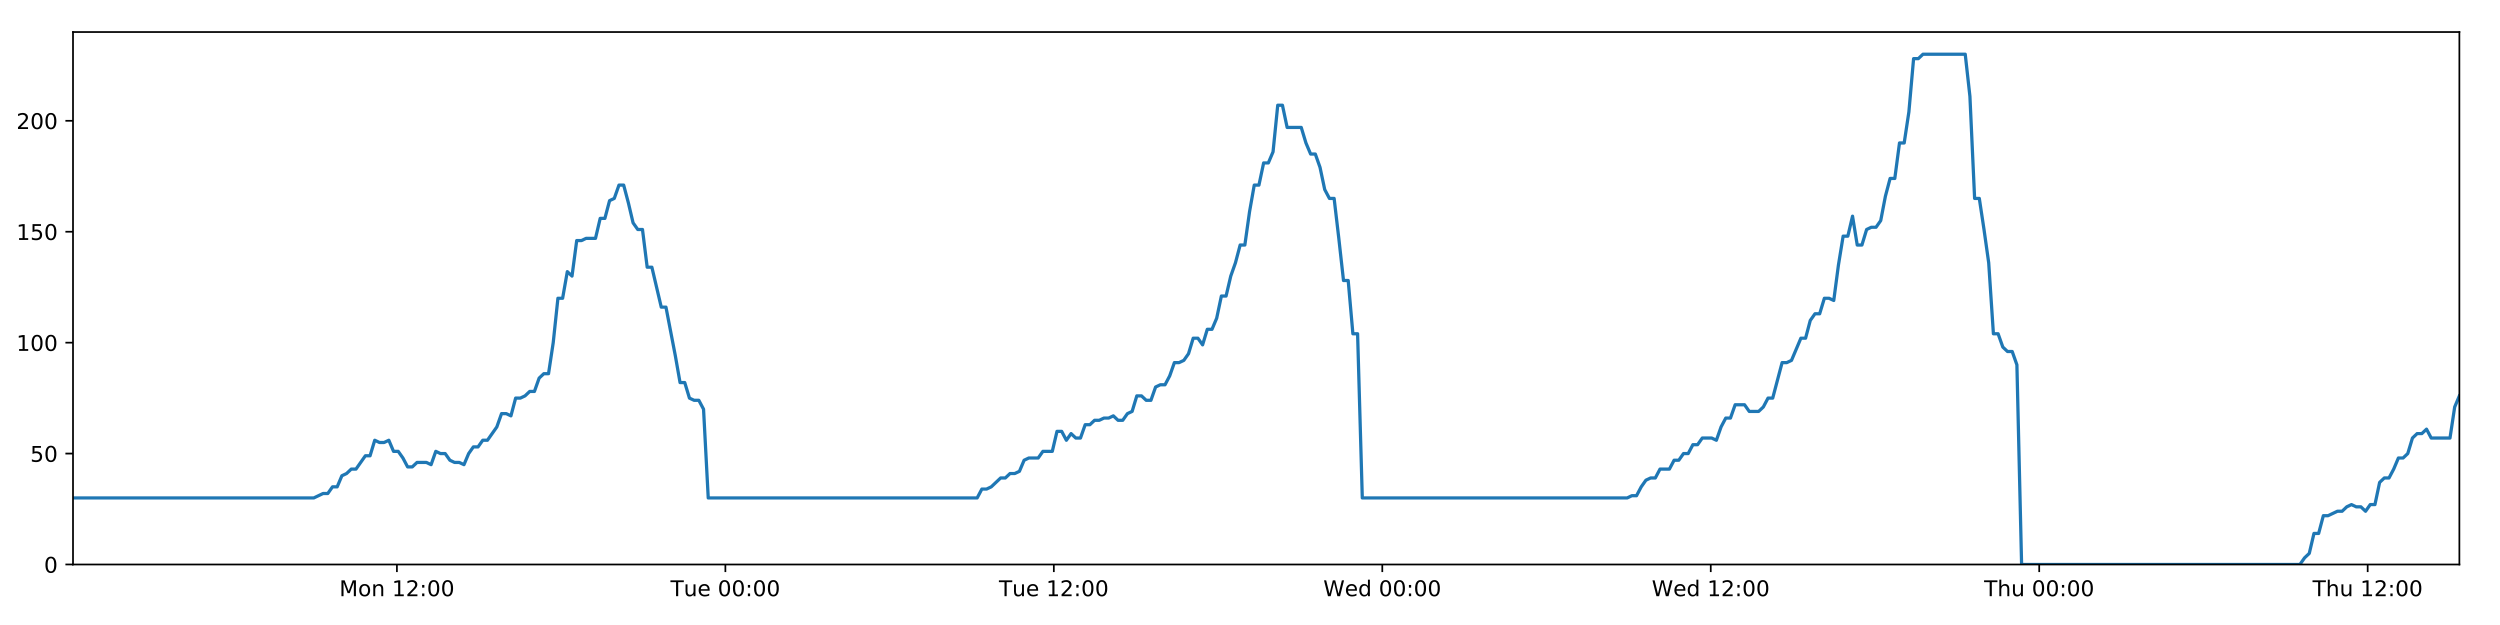
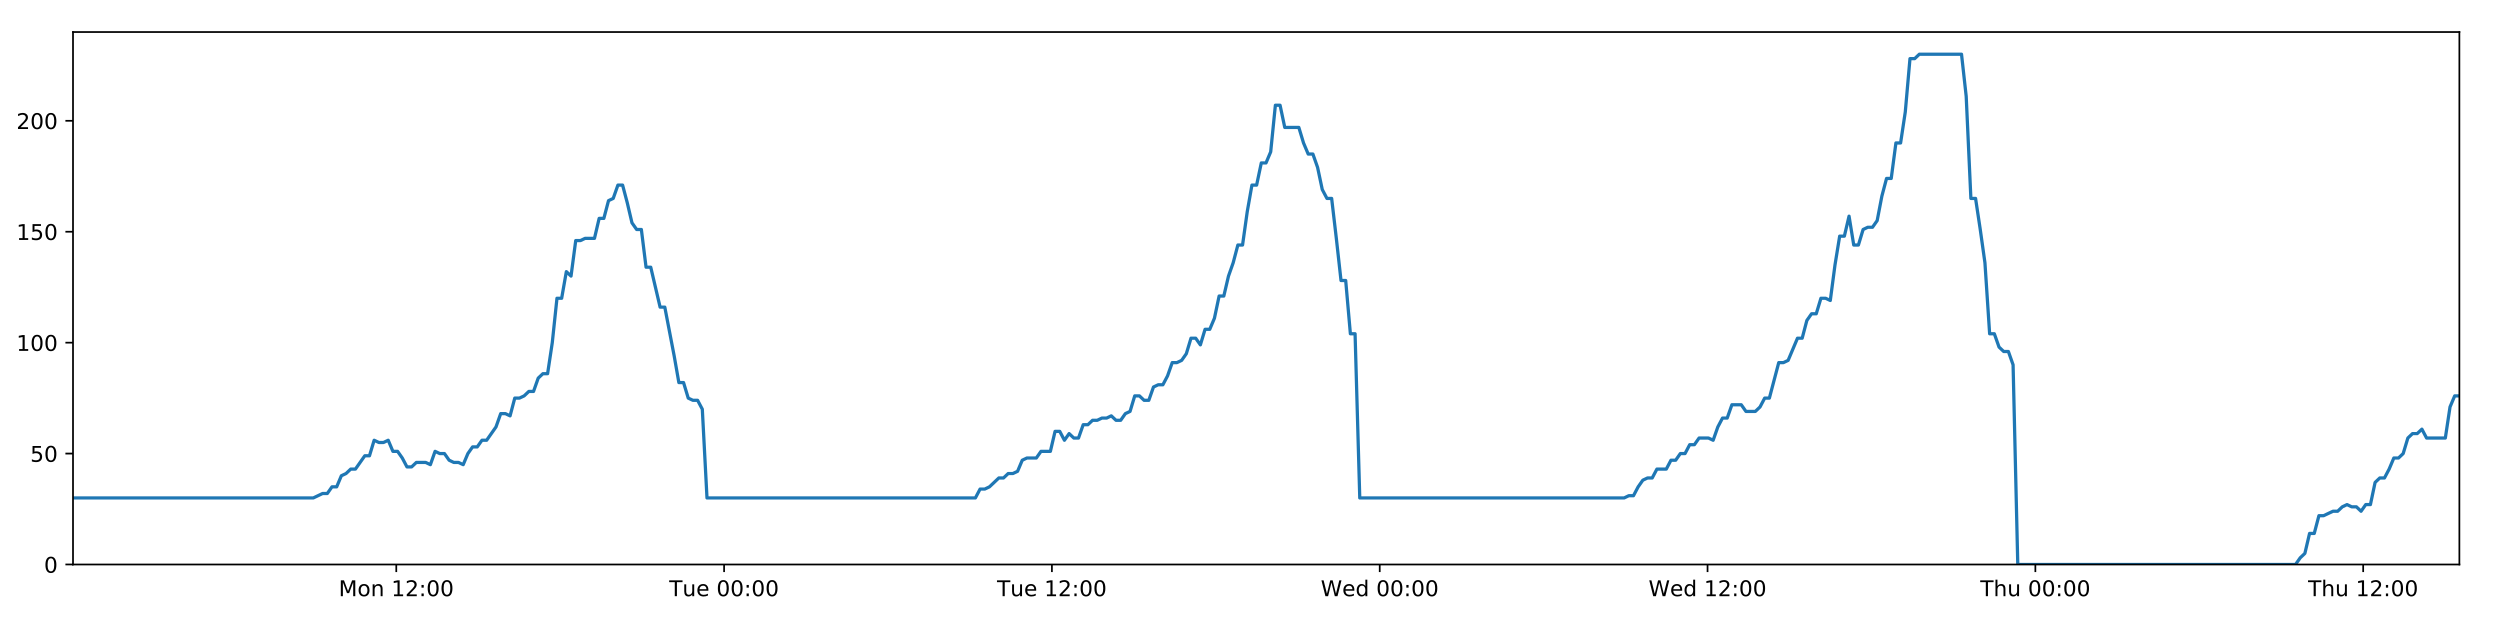
<svg xmlns="http://www.w3.org/2000/svg" xmlns:xlink="http://www.w3.org/1999/xlink" height="288pt" version="1.1" viewBox="0 0 1152 288" width="1152pt">
  <defs>
    <style type="text/css">
*{stroke-linecap:butt;stroke-linejoin:round;}
  </style>
  </defs>
  <g id="figure_1">
    <g id="patch_1">
      <path d="M 0 288  L 1152 288  L 1152 0  L 0 0  z " style="fill:#ffffff;" />
    </g>
    <g id="axes_1">
      <g id="patch_2">
        <path d="M 33.64 260.12  L 1133.28 260.12  L 1133.28 14.76  L 33.64 14.76  z " style="fill:#ffffff;" />
      </g>
      <g id="matplotlib.axis_1">
        <g id="xtick_1">
          <g id="line2d_1">
            <defs>
-               <path d="M 0 0  L 0 3.5  " id="m8f82926d54" style="stroke:#000000;stroke-width:0.8;" />
-             </defs>
-             <g>
-               <use style="stroke:#000000;stroke-width:0.8;" x="182.897" xlink:href="#m8f82926d54" y="260.12" />
+               <path d="M 0 0  L 0 3.5  " id="m506bc67646" style="stroke:#000000;stroke-width:0.8;" />
+             </defs>
+             <g>
+               <use style="stroke:#000000;stroke-width:0.8;" x="182.604" xlink:href="#m506bc67646" y="260.12" />
            </g>
          </g>
          <g id="text_1">
            <defs>
              <path d="M 9.812 72.906  L 24.516 72.906  L 43.109 23.297  L 61.812 72.906  L 76.516 72.906  L 76.516 0  L 66.891 0  L 66.891 64.016  L 48.094 14.016  L 38.188 14.016  L 19.391 64.016  L 19.391 0  L 9.812 0  z " id="DejaVuSans-77" />
              <path d="M 30.609 48.391  Q 23.391 48.391 19.188 42.75  Q 14.984 37.109 14.984 27.297  Q 14.984 17.484 19.156 11.844  Q 23.344 6.203 30.609 6.203  Q 37.797 6.203 41.984 11.859  Q 46.188 17.531 46.188 27.297  Q 46.188 37.016 41.984 42.703  Q 37.797 48.391 30.609 48.391  z M 30.609 56  Q 42.328 56 49.016 48.375  Q 55.719 40.766 55.719 27.297  Q 55.719 13.875 49.016 6.219  Q 42.328 -1.422 30.609 -1.422  Q 18.844 -1.422 12.172 6.219  Q 5.516 13.875 5.516 27.297  Q 5.516 40.766 12.172 48.375  Q 18.844 56 30.609 56  z " id="DejaVuSans-111" />
              <path d="M 54.891 33.016  L 54.891 0  L 45.906 0  L 45.906 32.719  Q 45.906 40.484 42.875 44.328  Q 39.844 48.188 33.797 48.188  Q 26.516 48.188 22.312 43.547  Q 18.109 38.922 18.109 30.906  L 18.109 0  L 9.078 0  L 9.078 54.688  L 18.109 54.688  L 18.109 46.188  Q 21.344 51.125 25.703 53.562  Q 30.078 56 35.797 56  Q 45.219 56 50.047 50.172  Q 54.891 44.344 54.891 33.016  z " id="DejaVuSans-110" />
              <path id="DejaVuSans-32" />
              <path d="M 12.406 8.297  L 28.516 8.297  L 28.516 63.922  L 10.984 60.406  L 10.984 69.391  L 28.422 72.906  L 38.281 72.906  L 38.281 8.297  L 54.391 8.297  L 54.391 0  L 12.406 0  z " id="DejaVuSans-49" />
              <path d="M 19.188 8.297  L 53.609 8.297  L 53.609 0  L 7.328 0  L 7.328 8.297  Q 12.938 14.109 22.625 23.891  Q 32.328 33.688 34.812 36.531  Q 39.547 41.844 41.422 45.531  Q 43.312 49.219 43.312 52.781  Q 43.312 58.594 39.234 62.25  Q 35.156 65.922 28.609 65.922  Q 23.969 65.922 18.812 64.312  Q 13.672 62.703 7.812 59.422  L 7.812 69.391  Q 13.766 71.781 18.938 73  Q 24.125 74.219 28.422 74.219  Q 39.75 74.219 46.484 68.547  Q 53.219 62.891 53.219 53.422  Q 53.219 48.922 51.531 44.891  Q 49.859 40.875 45.406 35.406  Q 44.188 33.984 37.641 27.219  Q 31.109 20.453 19.188 8.297  z " id="DejaVuSans-50" />
              <path d="M 11.719 12.406  L 22.016 12.406  L 22.016 0  L 11.719 0  z M 11.719 51.703  L 22.016 51.703  L 22.016 39.312  L 11.719 39.312  z " id="DejaVuSans-58" />
              <path d="M 31.781 66.406  Q 24.172 66.406 20.328 58.906  Q 16.5 51.422 16.5 36.375  Q 16.5 21.391 20.328 13.891  Q 24.172 6.391 31.781 6.391  Q 39.453 6.391 43.281 13.891  Q 47.125 21.391 47.125 36.375  Q 47.125 51.422 43.281 58.906  Q 39.453 66.406 31.781 66.406  z M 31.781 74.219  Q 44.047 74.219 50.516 64.516  Q 56.984 54.828 56.984 36.375  Q 56.984 17.969 50.516 8.266  Q 44.047 -1.422 31.781 -1.422  Q 19.531 -1.422 13.062 8.266  Q 6.594 17.969 6.594 36.375  Q 6.594 54.828 13.062 64.516  Q 19.531 74.219 31.781 74.219  z " id="DejaVuSans-48" />
            </defs>
-             <g transform="translate(156.3565 274.7184)scale(0.1 -0.1)">
+             <g transform="translate(156.0637 274.7184)scale(0.1 -0.1)">
              <use xlink:href="#DejaVuSans-77" />
              <use x="86.279" xlink:href="#DejaVuSans-111" />
              <use x="147.461" xlink:href="#DejaVuSans-110" />
              <use x="210.84" xlink:href="#DejaVuSans-32" />
              <use x="242.627" xlink:href="#DejaVuSans-49" />
              <use x="306.25" xlink:href="#DejaVuSans-50" />
              <use x="369.873" xlink:href="#DejaVuSans-58" />
              <use x="403.564" xlink:href="#DejaVuSans-48" />
              <use x="467.188" xlink:href="#DejaVuSans-48" />
            </g>
          </g>
        </g>
        <g id="xtick_2">
          <g id="line2d_2">
            <g>
-               <use style="stroke:#000000;stroke-width:0.8;" x="334.252" xlink:href="#m8f82926d54" y="260.12" />
+               <use style="stroke:#000000;stroke-width:0.8;" x="333.662" xlink:href="#m506bc67646" y="260.12" />
            </g>
          </g>
          <g id="text_2">
            <defs>
              <path d="M -0.297 72.906  L 61.375 72.906  L 61.375 64.594  L 35.5 64.594  L 35.5 0  L 25.594 0  L 25.594 64.594  L -0.297 64.594  z " id="DejaVuSans-84" />
              <path d="M 8.5 21.578  L 8.5 54.688  L 17.484 54.688  L 17.484 21.922  Q 17.484 14.156 20.5 10.266  Q 23.531 6.391 29.594 6.391  Q 36.859 6.391 41.078 11.031  Q 45.312 15.672 45.312 23.688  L 45.312 54.688  L 54.297 54.688  L 54.297 0  L 45.312 0  L 45.312 8.406  Q 42.047 3.422 37.719 1  Q 33.406 -1.422 27.688 -1.422  Q 18.266 -1.422 13.375 4.438  Q 8.5 10.297 8.5 21.578  z M 31.109 56  z " id="DejaVuSans-117" />
              <path d="M 56.203 29.594  L 56.203 25.203  L 14.891 25.203  Q 15.484 15.922 20.484 11.062  Q 25.484 6.203 34.422 6.203  Q 39.594 6.203 44.453 7.469  Q 49.312 8.734 54.109 11.281  L 54.109 2.781  Q 49.266 0.734 44.188 -0.344  Q 39.109 -1.422 33.891 -1.422  Q 20.797 -1.422 13.156 6.188  Q 5.516 13.812 5.516 26.812  Q 5.516 40.234 12.766 48.109  Q 20.016 56 32.328 56  Q 43.359 56 49.781 48.891  Q 56.203 41.797 56.203 29.594  z M 47.219 32.234  Q 47.125 39.594 43.094 43.984  Q 39.062 48.391 32.422 48.391  Q 24.906 48.391 20.391 44.141  Q 15.875 39.891 15.188 32.172  z " id="DejaVuSans-101" />
            </defs>
-             <g transform="translate(308.9658 274.7184)scale(0.1 -0.1)">
+             <g transform="translate(308.3761 274.7184)scale(0.1 -0.1)">
              <use xlink:href="#DejaVuSans-84" />
              <use x="60.85" xlink:href="#DejaVuSans-117" />
              <use x="124.229" xlink:href="#DejaVuSans-101" />
              <use x="185.752" xlink:href="#DejaVuSans-32" />
              <use x="217.539" xlink:href="#DejaVuSans-48" />
              <use x="281.162" xlink:href="#DejaVuSans-48" />
              <use x="344.785" xlink:href="#DejaVuSans-58" />
              <use x="378.477" xlink:href="#DejaVuSans-48" />
              <use x="442.1" xlink:href="#DejaVuSans-48" />
            </g>
          </g>
        </g>
        <g id="xtick_3">
          <g id="line2d_3">
            <g>
-               <use style="stroke:#000000;stroke-width:0.8;" x="485.606" xlink:href="#m8f82926d54" y="260.12" />
+               <use style="stroke:#000000;stroke-width:0.8;" x="484.72" xlink:href="#m506bc67646" y="260.12" />
            </g>
          </g>
          <g id="text_3">
-             <g transform="translate(460.3205 274.7184)scale(0.1 -0.1)">
+             <g transform="translate(459.4339 274.7184)scale(0.1 -0.1)">
              <use xlink:href="#DejaVuSans-84" />
              <use x="60.85" xlink:href="#DejaVuSans-117" />
              <use x="124.229" xlink:href="#DejaVuSans-101" />
              <use x="185.752" xlink:href="#DejaVuSans-32" />
              <use x="217.539" xlink:href="#DejaVuSans-49" />
              <use x="281.162" xlink:href="#DejaVuSans-50" />
              <use x="344.785" xlink:href="#DejaVuSans-58" />
              <use x="378.477" xlink:href="#DejaVuSans-48" />
              <use x="442.1" xlink:href="#DejaVuSans-48" />
            </g>
          </g>
        </g>
        <g id="xtick_4">
          <g id="line2d_4">
            <g>
-               <use style="stroke:#000000;stroke-width:0.8;" x="636.961" xlink:href="#m8f82926d54" y="260.12" />
+               <use style="stroke:#000000;stroke-width:0.8;" x="635.778" xlink:href="#m506bc67646" y="260.12" />
            </g>
          </g>
          <g id="text_4">
            <defs>
              <path d="M 3.328 72.906  L 13.281 72.906  L 28.609 11.281  L 43.891 72.906  L 54.984 72.906  L 70.312 11.281  L 85.594 72.906  L 95.609 72.906  L 77.297 0  L 64.891 0  L 49.516 63.281  L 33.984 0  L 21.578 0  z " id="DejaVuSans-87" />
              <path d="M 45.406 46.391  L 45.406 75.984  L 54.391 75.984  L 54.391 0  L 45.406 0  L 45.406 8.203  Q 42.578 3.328 38.25 0.953  Q 33.938 -1.422 27.875 -1.422  Q 17.969 -1.422 11.734 6.484  Q 5.516 14.406 5.516 27.297  Q 5.516 40.188 11.734 48.094  Q 17.969 56 27.875 56  Q 33.938 56 38.25 53.625  Q 42.578 51.266 45.406 46.391  z M 14.797 27.297  Q 14.797 17.391 18.875 11.75  Q 22.953 6.109 30.078 6.109  Q 37.203 6.109 41.297 11.75  Q 45.406 17.391 45.406 27.297  Q 45.406 37.203 41.297 42.844  Q 37.203 48.484 30.078 48.484  Q 22.953 48.484 18.875 42.844  Q 14.797 37.203 14.797 27.297  z " id="DejaVuSans-100" />
            </defs>
-             <g transform="translate(609.772 274.7184)scale(0.1 -0.1)">
+             <g transform="translate(608.5885 274.7184)scale(0.1 -0.1)">
              <use xlink:href="#DejaVuSans-87" />
              <use x="98.799" xlink:href="#DejaVuSans-101" />
              <use x="160.322" xlink:href="#DejaVuSans-100" />
              <use x="223.799" xlink:href="#DejaVuSans-32" />
              <use x="255.586" xlink:href="#DejaVuSans-48" />
              <use x="319.209" xlink:href="#DejaVuSans-48" />
              <use x="382.832" xlink:href="#DejaVuSans-58" />
              <use x="416.523" xlink:href="#DejaVuSans-48" />
              <use x="480.146" xlink:href="#DejaVuSans-48" />
            </g>
          </g>
        </g>
        <g id="xtick_5">
          <g id="line2d_5">
            <g>
-               <use style="stroke:#000000;stroke-width:0.8;" x="788.316" xlink:href="#m8f82926d54" y="260.12" />
+               <use style="stroke:#000000;stroke-width:0.8;" x="786.835" xlink:href="#m506bc67646" y="260.12" />
            </g>
          </g>
          <g id="text_5">
-             <g transform="translate(761.1267 274.7184)scale(0.1 -0.1)">
+             <g transform="translate(759.6463 274.7184)scale(0.1 -0.1)">
              <use xlink:href="#DejaVuSans-87" />
              <use x="98.799" xlink:href="#DejaVuSans-101" />
              <use x="160.322" xlink:href="#DejaVuSans-100" />
              <use x="223.799" xlink:href="#DejaVuSans-32" />
              <use x="255.586" xlink:href="#DejaVuSans-49" />
              <use x="319.209" xlink:href="#DejaVuSans-50" />
              <use x="382.832" xlink:href="#DejaVuSans-58" />
              <use x="416.523" xlink:href="#DejaVuSans-48" />
              <use x="480.146" xlink:href="#DejaVuSans-48" />
            </g>
          </g>
        </g>
        <g id="xtick_6">
          <g id="line2d_6">
            <g>
-               <use style="stroke:#000000;stroke-width:0.8;" x="939.67" xlink:href="#m8f82926d54" y="260.12" />
+               <use style="stroke:#000000;stroke-width:0.8;" x="937.893" xlink:href="#m506bc67646" y="260.12" />
            </g>
          </g>
          <g id="text_6">
            <defs>
              <path d="M 54.891 33.016  L 54.891 0  L 45.906 0  L 45.906 32.719  Q 45.906 40.484 42.875 44.328  Q 39.844 48.188 33.797 48.188  Q 26.516 48.188 22.312 43.547  Q 18.109 38.922 18.109 30.906  L 18.109 0  L 9.078 0  L 9.078 75.984  L 18.109 75.984  L 18.109 46.188  Q 21.344 51.125 25.703 53.562  Q 30.078 56 35.797 56  Q 45.219 56 50.047 50.172  Q 54.891 44.344 54.891 33.016  z " id="DejaVuSans-104" />
            </defs>
-             <g transform="translate(914.2805 274.7184)scale(0.1 -0.1)">
+             <g transform="translate(912.5033 274.7184)scale(0.1 -0.1)">
              <use xlink:href="#DejaVuSans-84" />
              <use x="61.084" xlink:href="#DejaVuSans-104" />
              <use x="124.463" xlink:href="#DejaVuSans-117" />
              <use x="187.842" xlink:href="#DejaVuSans-32" />
              <use x="219.629" xlink:href="#DejaVuSans-48" />
              <use x="283.252" xlink:href="#DejaVuSans-48" />
              <use x="346.875" xlink:href="#DejaVuSans-58" />
              <use x="380.566" xlink:href="#DejaVuSans-48" />
              <use x="444.189" xlink:href="#DejaVuSans-48" />
            </g>
          </g>
        </g>
        <g id="xtick_7">
          <g id="line2d_7">
            <g>
-               <use style="stroke:#000000;stroke-width:0.8;" x="1091.025" xlink:href="#m8f82926d54" y="260.12" />
+               <use style="stroke:#000000;stroke-width:0.8;" x="1088.951" xlink:href="#m506bc67646" y="260.12" />
            </g>
          </g>
          <g id="text_7">
-             <g transform="translate(1065.635 274.7184)scale(0.1 -0.1)">
+             <g transform="translate(1063.561 274.7184)scale(0.1 -0.1)">
              <use xlink:href="#DejaVuSans-84" />
              <use x="61.084" xlink:href="#DejaVuSans-104" />
              <use x="124.463" xlink:href="#DejaVuSans-117" />
              <use x="187.842" xlink:href="#DejaVuSans-32" />
              <use x="219.629" xlink:href="#DejaVuSans-49" />
              <use x="283.252" xlink:href="#DejaVuSans-50" />
              <use x="346.875" xlink:href="#DejaVuSans-58" />
              <use x="380.566" xlink:href="#DejaVuSans-48" />
              <use x="444.189" xlink:href="#DejaVuSans-48" />
            </g>
          </g>
        </g>
      </g>
      <g id="matplotlib.axis_2">
        <g id="ytick_1">
          <g id="line2d_8">
            <defs>
-               <path d="M 0 0  L -3.5 0  " id="m6d2d0ce9c8" style="stroke:#000000;stroke-width:0.8;" />
-             </defs>
-             <g>
-               <use style="stroke:#000000;stroke-width:0.8;" x="33.64" xlink:href="#m6d2d0ce9c8" y="260.12" />
+               <path d="M 0 0  L -3.5 0  " id="m21ec3431dd" style="stroke:#000000;stroke-width:0.8;" />
+             </defs>
+             <g>
+               <use style="stroke:#000000;stroke-width:0.8;" x="33.64" xlink:href="#m21ec3431dd" y="260.12" />
            </g>
          </g>
          <g id="text_8">
            <g transform="translate(20.2775 263.9192)scale(0.1 -0.1)">
              <use xlink:href="#DejaVuSans-48" />
            </g>
          </g>
        </g>
        <g id="ytick_2">
          <g id="line2d_9">
            <g>
-               <use style="stroke:#000000;stroke-width:0.8;" x="33.64" xlink:href="#m6d2d0ce9c8" y="209.003" />
+               <use style="stroke:#000000;stroke-width:0.8;" x="33.64" xlink:href="#m21ec3431dd" y="209.003" />
            </g>
          </g>
          <g id="text_9">
            <defs>
              <path d="M 10.797 72.906  L 49.516 72.906  L 49.516 64.594  L 19.828 64.594  L 19.828 46.734  Q 21.969 47.469 24.109 47.828  Q 26.266 48.188 28.422 48.188  Q 40.625 48.188 47.75 41.5  Q 54.891 34.812 54.891 23.391  Q 54.891 11.625 47.562 5.094  Q 40.234 -1.422 26.906 -1.422  Q 22.312 -1.422 17.547 -0.641  Q 12.797 0.141 7.719 1.703  L 7.719 11.625  Q 12.109 9.234 16.797 8.062  Q 21.484 6.891 26.703 6.891  Q 35.156 6.891 40.078 11.328  Q 45.016 15.766 45.016 23.391  Q 45.016 31 40.078 35.438  Q 35.156 39.891 26.703 39.891  Q 22.75 39.891 18.812 39.016  Q 14.891 38.141 10.797 36.281  z " id="DejaVuSans-53" />
            </defs>
            <g transform="translate(13.915 212.8026)scale(0.1 -0.1)">
              <use xlink:href="#DejaVuSans-53" />
              <use x="63.623" xlink:href="#DejaVuSans-48" />
            </g>
          </g>
        </g>
        <g id="ytick_3">
          <g id="line2d_10">
            <g>
-               <use style="stroke:#000000;stroke-width:0.8;" x="33.64" xlink:href="#m6d2d0ce9c8" y="157.887" />
+               <use style="stroke:#000000;stroke-width:0.8;" x="33.64" xlink:href="#m21ec3431dd" y="157.887" />
            </g>
          </g>
          <g id="text_10">
            <g transform="translate(7.5525 161.6859)scale(0.1 -0.1)">
              <use xlink:href="#DejaVuSans-49" />
              <use x="63.623" xlink:href="#DejaVuSans-48" />
              <use x="127.246" xlink:href="#DejaVuSans-48" />
            </g>
          </g>
        </g>
        <g id="ytick_4">
          <g id="line2d_11">
            <g>
-               <use style="stroke:#000000;stroke-width:0.8;" x="33.64" xlink:href="#m6d2d0ce9c8" y="106.77" />
+               <use style="stroke:#000000;stroke-width:0.8;" x="33.64" xlink:href="#m21ec3431dd" y="106.77" />
            </g>
          </g>
          <g id="text_11">
            <g transform="translate(7.5525 110.5692)scale(0.1 -0.1)">
              <use xlink:href="#DejaVuSans-49" />
              <use x="63.623" xlink:href="#DejaVuSans-53" />
              <use x="127.246" xlink:href="#DejaVuSans-48" />
            </g>
          </g>
        </g>
        <g id="ytick_5">
          <g id="line2d_12">
            <g>
-               <use style="stroke:#000000;stroke-width:0.8;" x="33.64" xlink:href="#m6d2d0ce9c8" y="55.653" />
+               <use style="stroke:#000000;stroke-width:0.8;" x="33.64" xlink:href="#m21ec3431dd" y="55.653" />
            </g>
          </g>
          <g id="text_12">
            <g transform="translate(7.5525 59.45255)scale(0.1 -0.1)">
              <use xlink:href="#DejaVuSans-50" />
              <use x="63.623" xlink:href="#DejaVuSans-48" />
              <use x="127.246" xlink:href="#DejaVuSans-48" />
            </g>
          </g>
        </g>
      </g>
      <g id="line2d_13">
-         <path clip-path="url(#p7d14ef0d35)" d="M 33.64 229.45  L 144.589 229.45  L 148.886 227.405  L 151.048 227.405  L 153.211 224.338  L 155.375 224.338  L 157.538 219.227  L 159.704 218.204  L 161.865 216.16  L 164.032 216.16  L 168.36 210.026  L 170.522 210.026  L 172.684 202.869  L 174.848 203.892  L 177.011 203.892  L 179.173 202.869  L 181.338 207.981  L 183.501 207.981  L 185.664 211.048  L 187.826 215.137  L 189.989 215.137  L 192.153 213.093  L 196.479 213.093  L 198.646 214.115  L 200.811 207.981  L 202.973 209.003  L 205.137 209.003  L 207.302 212.07  L 209.465 213.093  L 211.628 213.093  L 213.797 214.115  L 215.958 209.003  L 218.12 205.936  L 220.282 205.936  L 222.45 202.869  L 224.611 202.869  L 228.937 196.735  L 231.11 190.601  L 233.272 190.601  L 235.438 191.624  L 237.604 183.445  L 239.768 183.445  L 241.931 182.423  L 244.095 180.378  L 246.261 180.378  L 248.427 174.244  L 250.594 172.199  L 252.761 172.199  L 254.923 157.887  L 257.091 137.44  L 259.254 137.44  L 261.417 125.172  L 263.583 127.217  L 265.749 110.859  L 267.912 110.859  L 270.077 109.837  L 274.401 109.837  L 276.568 100.636  L 278.729 100.636  L 280.893 92.457  L 283.056 91.435  L 285.222 85.301  L 287.389 85.301  L 289.555 93.48  L 291.718 102.681  L 293.881 105.748  L 296.054 105.748  L 298.22 123.127  L 300.382 123.127  L 304.708 141.529  L 306.873 141.529  L 311.207 164.021  L 313.368 176.289  L 315.53 176.289  L 317.696 183.445  L 319.862 184.467  L 322.026 184.467  L 324.193 188.557  L 326.354 229.45  L 450.278 229.45  L 452.442 225.361  L 454.605 225.361  L 456.769 224.338  L 461.094 220.249  L 463.258 220.249  L 465.421 218.204  L 467.585 218.204  L 469.749 217.182  L 471.912 212.07  L 474.078 211.048  L 478.403 211.048  L 480.567 207.981  L 484.897 207.981  L 487.061 198.78  L 489.226 198.78  L 491.388 202.869  L 493.551 199.802  L 495.721 201.847  L 497.884 201.847  L 500.047 195.713  L 502.212 195.713  L 504.376 193.668  L 506.54 193.668  L 508.704 192.646  L 510.868 192.646  L 513.031 191.624  L 515.194 193.668  L 517.356 193.668  L 519.52 190.601  L 521.683 189.579  L 523.844 182.423  L 526.011 182.423  L 528.175 184.467  L 530.34 184.467  L 532.502 178.333  L 534.665 177.311  L 536.832 177.311  L 538.994 173.222  L 541.156 167.088  L 543.328 167.088  L 545.498 166.065  L 547.662 162.998  L 549.824 155.842  L 551.991 155.842  L 554.155 158.909  L 556.319 151.753  L 558.483 151.753  L 560.644 146.641  L 562.807 136.418  L 564.973 136.418  L 567.135 127.217  L 569.3 121.083  L 571.462 112.904  L 573.626 112.904  L 575.79 97.569  L 577.956 85.301  L 580.118 85.301  L 582.282 75.078  L 584.453 75.078  L 586.619 69.966  L 588.784 48.497  L 590.951 48.497  L 593.113 58.72  L 599.611 58.72  L 601.776 65.877  L 603.938 70.988  L 606.102 70.988  L 608.265 77.122  L 610.431 87.346  L 612.597 91.435  L 614.761 91.435  L 616.922 109.837  L 619.085 129.261  L 621.248 129.261  L 623.411 153.797  L 625.578 153.797  L 627.744 229.45  L 749.813 229.45  L 751.947 228.428  L 754.108 228.428  L 756.273 224.338  L 758.436 221.271  L 760.602 220.249  L 762.766 220.249  L 764.932 216.16  L 769.262 216.16  L 771.429 212.07  L 773.592 212.07  L 775.755 209.003  L 777.918 209.003  L 780.081 204.914  L 782.245 204.914  L 784.409 201.847  L 788.739 201.847  L 790.903 202.869  L 793.065 196.735  L 795.229 192.646  L 797.394 192.646  L 799.558 186.512  L 803.886 186.512  L 806.049 189.579  L 810.379 189.579  L 812.542 187.534  L 814.703 183.445  L 816.864 183.445  L 821.193 167.088  L 823.358 167.088  L 825.52 166.065  L 829.847 155.842  L 832.009 155.842  L 834.171 147.663  L 836.334 144.596  L 838.5 144.596  L 840.664 137.44  L 842.829 137.44  L 844.992 138.462  L 847.156 122.105  L 849.32 108.815  L 851.485 108.815  L 853.649 99.614  L 855.812 112.904  L 857.975 112.904  L 860.141 105.748  L 862.303 104.725  L 864.468 104.725  L 866.632 101.658  L 868.796 90.413  L 870.96 82.234  L 873.123 82.234  L 875.288 65.877  L 877.45 65.877  L 879.616 51.564  L 881.783 27.028  L 883.946 27.028  L 886.109 24.983  L 905.575 24.983  L 907.738 44.408  L 909.901 91.435  L 912.063 91.435  L 914.227 105.748  L 916.39 121.083  L 918.559 153.797  L 920.728 153.797  L 922.897 159.931  L 925.059 161.976  L 927.222 161.976  L 929.386 168.11  L 931.551 260.12  L 1059.787 260.12  L 1061.948 257.053  L 1064.109 255.008  L 1066.273 245.807  L 1068.433 245.807  L 1070.594 237.629  L 1072.756 237.629  L 1077.079 235.584  L 1079.238 235.584  L 1081.398 233.539  L 1083.56 232.517  L 1085.723 233.539  L 1087.884 233.539  L 1090.048 235.584  L 1092.209 232.517  L 1094.369 232.517  L 1096.53 222.294  L 1098.693 220.249  L 1100.853 220.249  L 1103.014 216.16  L 1105.177 211.048  L 1107.336 211.048  L 1109.497 209.003  L 1111.657 201.847  L 1113.819 199.802  L 1115.98 199.802  L 1118.141 197.758  L 1120.302 201.847  L 1128.957 201.847  L 1131.118 187.534  L 1133.28 182.423  L 1133.28 182.423  " style="fill:none;stroke:#1f77b4;stroke-linecap:square;stroke-width:1.5;" />
+         <path clip-path="url(#p0f85a1a98f)" d="M 33.64 229.45  L 144.371 229.45  L 148.659 227.405  L 150.818 227.405  L 152.977 224.338  L 155.136 224.338  L 157.295 219.227  L 159.456 218.204  L 161.614 216.16  L 163.776 216.16  L 168.096 210.026  L 170.254 210.026  L 172.412 202.869  L 174.571 203.892  L 176.73 203.892  L 178.888 202.869  L 181.048 207.981  L 183.207 207.981  L 185.366 211.048  L 187.524 215.137  L 189.682 215.137  L 191.842 213.093  L 196.159 213.093  L 198.322 214.115  L 200.483 207.981  L 202.641 209.003  L 204.801 209.003  L 206.961 212.07  L 209.12 213.093  L 211.279 213.093  L 213.443 214.115  L 215.6 209.003  L 217.758 205.936  L 219.916 205.936  L 222.08 202.869  L 224.237 202.869  L 228.554 196.735  L 230.723 190.601  L 232.881 190.601  L 235.042 191.624  L 237.204 183.445  L 239.363 183.445  L 241.522 182.423  L 243.682 180.378  L 245.844 180.378  L 248.006 174.244  L 250.168 172.199  L 252.331 172.199  L 254.489 157.887  L 256.652 137.44  L 258.811 137.44  L 260.97 125.172  L 263.132 127.217  L 265.294 110.859  L 267.453 110.859  L 269.614 109.837  L 273.929 109.837  L 276.091 100.636  L 278.248 100.636  L 280.408 92.457  L 282.567 91.435  L 284.729 85.301  L 286.891 85.301  L 289.053 93.48  L 291.212 102.681  L 293.37 105.748  L 295.539 105.748  L 297.701 123.127  L 299.858 123.127  L 304.176 141.529  L 306.338 141.529  L 310.662 164.021  L 312.819 176.289  L 314.977 176.289  L 317.139 183.445  L 319.301 184.467  L 321.46 184.467  L 323.623 188.557  L 325.78 229.45  L 449.46 229.45  L 451.62 225.361  L 453.779 225.361  L 455.939 224.338  L 460.256 220.249  L 462.415 220.249  L 464.574 218.204  L 466.734 218.204  L 468.893 217.182  L 471.053 212.07  L 473.214 211.048  L 477.531 211.048  L 479.691 207.981  L 484.012 207.981  L 486.172 198.78  L 488.332 198.78  L 490.49 202.869  L 492.649 199.802  L 494.814 201.847  L 496.973 201.847  L 499.132 195.713  L 501.293 195.713  L 503.452 193.668  L 505.612 193.668  L 507.772 192.646  L 509.932 192.646  L 512.091 191.624  L 514.249 193.668  L 516.407 193.668  L 518.566 190.601  L 520.725 189.579  L 522.883 182.423  L 525.045 182.423  L 527.205 184.467  L 529.366 184.467  L 531.523 178.333  L 533.683 177.311  L 535.845 177.311  L 538.003 173.222  L 540.161 167.088  L 542.328 167.088  L 544.494 166.065  L 546.653 162.998  L 548.811 155.842  L 550.974 155.842  L 553.134 158.909  L 555.293 151.753  L 557.454 151.753  L 559.61 146.641  L 561.769 136.418  L 563.931 136.418  L 566.089 127.217  L 568.249 121.083  L 570.407 112.904  L 572.567 112.904  L 574.726 97.569  L 576.888 85.301  L 579.046 85.301  L 581.206 75.078  L 583.373 75.078  L 585.534 69.966  L 587.695 48.497  L 589.858 48.497  L 592.016 58.72  L 598.501 58.72  L 600.661 65.877  L 602.82 70.988  L 604.979 70.988  L 607.138 77.122  L 609.3 87.346  L 611.461 91.435  L 613.621 91.435  L 615.778 109.837  L 617.937 129.261  L 620.095 129.261  L 622.254 153.797  L 624.417 153.797  L 626.578 229.45  L 748.408 229.45  L 750.538 228.428  L 752.695 228.428  L 754.856 224.338  L 757.014 221.271  L 759.176 220.249  L 761.336 220.249  L 763.498 216.16  L 767.819 216.16  L 769.982 212.07  L 772.141 212.07  L 774.299 209.003  L 776.458 209.003  L 778.617 204.914  L 780.776 204.914  L 782.936 201.847  L 787.258 201.847  L 789.418 202.869  L 791.576 196.735  L 793.735 192.646  L 795.895 192.646  L 798.055 186.512  L 802.375 186.512  L 804.533 189.579  L 808.855 189.579  L 811.014 187.534  L 813.171 183.445  L 815.328 183.445  L 819.648 167.088  L 821.809 167.088  L 823.967 166.065  L 828.285 155.842  L 830.443 155.842  L 832.601 147.663  L 834.76 144.596  L 836.921 144.596  L 839.081 137.44  L 841.242 137.44  L 843.4 138.462  L 845.56 122.105  L 847.72 108.815  L 849.881 108.815  L 852.04 99.614  L 854.199 112.904  L 856.358 112.904  L 858.52 105.748  L 860.678 104.725  L 862.838 104.725  L 864.998 101.658  L 867.158 90.413  L 869.318 82.234  L 871.476 82.234  L 873.637 65.877  L 875.795 65.877  L 877.957 51.564  L 880.119 27.028  L 882.278 27.028  L 884.437 24.983  L 903.864 24.983  L 906.024 44.408  L 908.182 91.435  L 910.34 91.435  L 912.499 105.748  L 914.658 121.083  L 916.823 153.797  L 918.988 153.797  L 921.153 159.931  L 923.31 161.976  L 925.469 161.976  L 927.629 168.11  L 929.79 260.12  L 1057.774 260.12  L 1059.931 257.053  L 1062.087 255.008  L 1064.247 245.807  L 1066.403 245.807  L 1068.56 237.629  L 1070.718 237.629  L 1075.032 235.584  L 1077.187 235.584  L 1079.343 233.539  L 1081.5 232.517  L 1083.659 233.539  L 1085.815 233.539  L 1087.976 235.584  L 1090.132 232.517  L 1092.288 232.517  L 1094.445 222.294  L 1096.603 220.249  L 1098.76 220.249  L 1100.917 216.16  L 1103.076 211.048  L 1105.23 211.048  L 1107.386 209.003  L 1109.542 201.847  L 1111.7 199.802  L 1113.856 199.802  L 1116.013 197.758  L 1118.17 201.847  L 1126.809 201.847  L 1128.966 187.534  L 1131.123 182.423  L 1133.28 182.423  L 1133.28 182.423  " style="fill:none;stroke:#1f77b4;stroke-linecap:square;stroke-width:1.5;" />
      </g>
      <g id="patch_3">
        <path d="M 33.64 260.12  L 33.64 14.76  " style="fill:none;stroke:#000000;stroke-linecap:square;stroke-linejoin:miter;stroke-width:0.8;" />
      </g>
      <g id="patch_4">
        <path d="M 1133.28 260.12  L 1133.28 14.76  " style="fill:none;stroke:#000000;stroke-linecap:square;stroke-linejoin:miter;stroke-width:0.8;" />
      </g>
      <g id="patch_5">
        <path d="M 33.64 260.12  L 1133.28 260.12  " style="fill:none;stroke:#000000;stroke-linecap:square;stroke-linejoin:miter;stroke-width:0.8;" />
      </g>
      <g id="patch_6">
        <path d="M 33.64 14.76  L 1133.28 14.76  " style="fill:none;stroke:#000000;stroke-linecap:square;stroke-linejoin:miter;stroke-width:0.8;" />
      </g>
    </g>
  </g>
  <defs>
-     <clipPath id="p7d14ef0d35">
+     <clipPath id="p0f85a1a98f">
      <rect height="245.36" width="1099.64" x="33.64" y="14.76" />
    </clipPath>
  </defs>
</svg>
